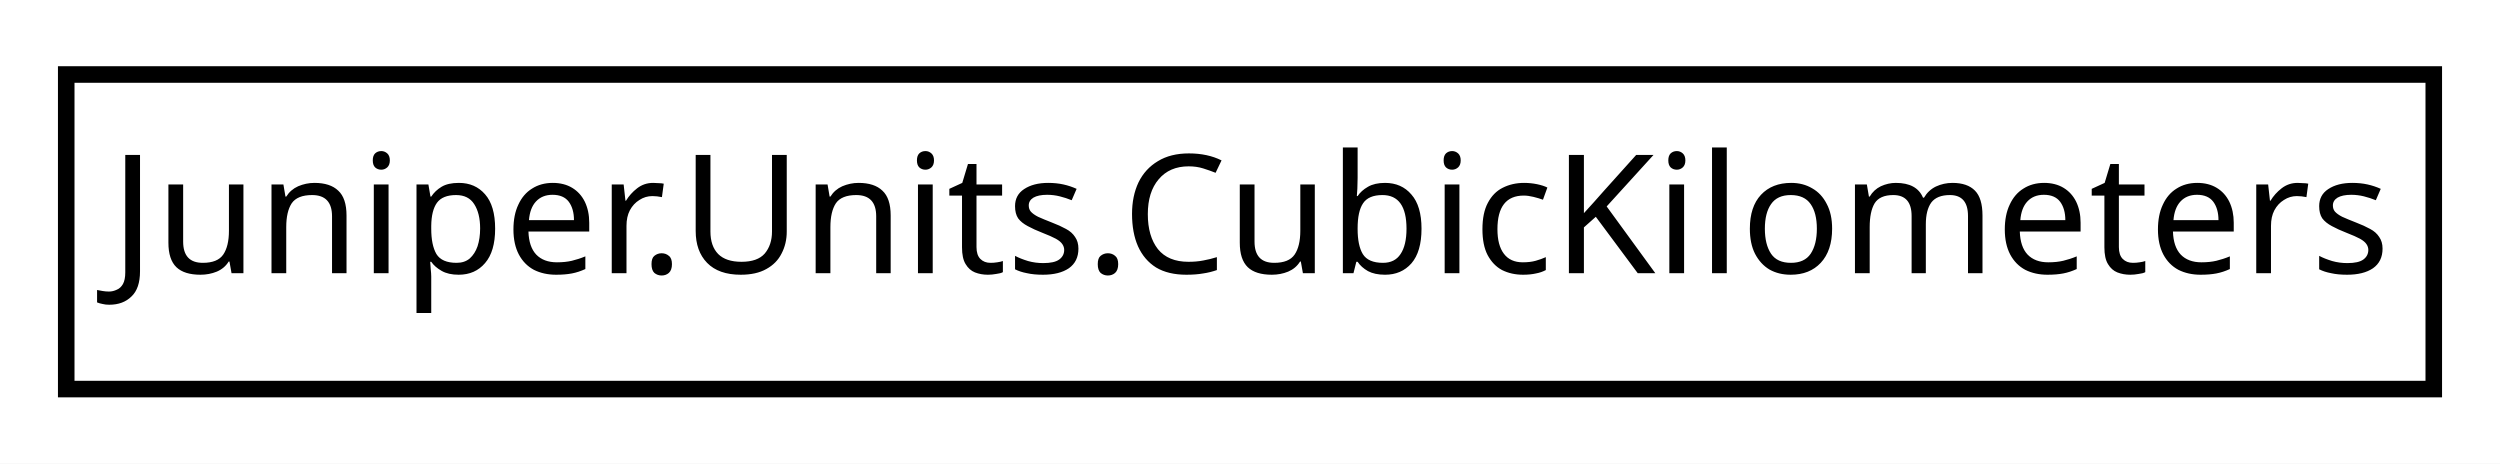
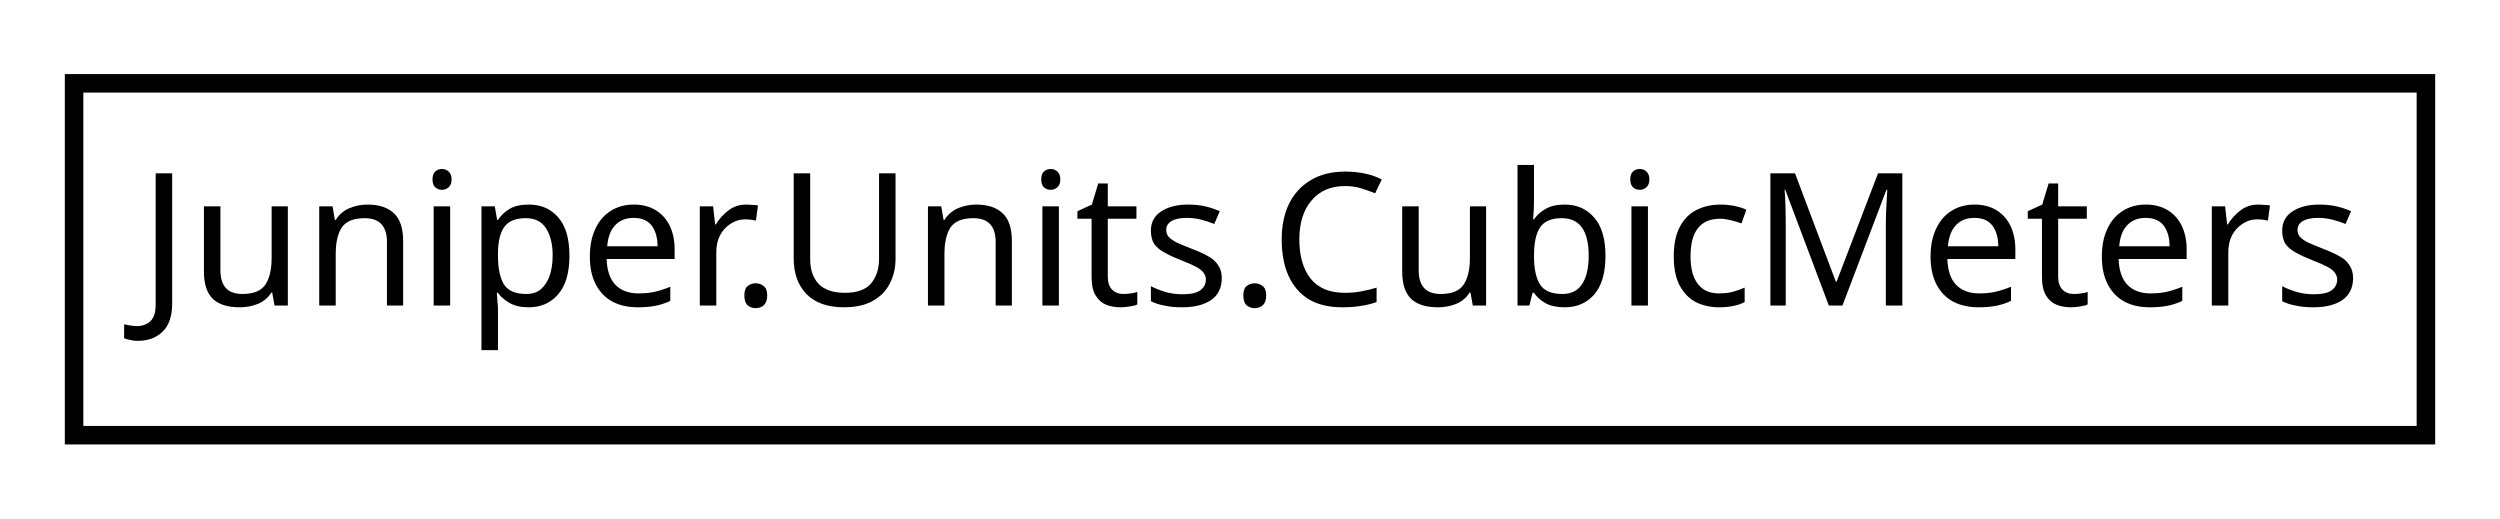
- <svg xmlns="http://www.w3.org/2000/svg" xmlns:xlink="http://www.w3.org/1999/xlink" width="151pt" height="28pt" viewBox="0.00 0.00 151.00 28.00">
+ <svg xmlns="http://www.w3.org/2000/svg" xmlns:xlink="http://www.w3.org/1999/xlink" width="135pt" height="28pt" viewBox="0.00 0.00 135.00 28.00">
  <g id="graph0" class="graph" transform="scale(1 1) rotate(0) translate(4 24)">
-     <polygon fill="white" stroke="none" points="-4,4 -4,-24 147,-24 147,4 -4,4" />
+     <polygon fill="white" stroke="none" points="-4,4 -4,-24 131,-24 131,4 -4,4" />
    <g id="node1" class="node">
      <g id="a_node1">
-         <a xlink:href="db/d99/class_juniper_1_1_units_1_1_cubic_kilometers.html" target="_top" xlink:title="Conversions from cubic kilometers">
-           <polygon fill="white" stroke="black" points="0,-0.5 0,-19.5 143,-19.5 143,-0.5 0,-0.5" />
-           <text text-anchor="middle" x="71.5" y="-7.5" font-family="SegoeUI" font-size="10.00">Juniper.Units.CubicKilometers</text>
+         <a xlink:href="d0/d21/class_juniper_1_1_units_1_1_cubic_meters.html" target="_top" xlink:title="Conversions from cubic meters">
+           <polygon fill="white" stroke="black" points="0,-0.5 0,-19.5 127,-19.5 127,-0.5 0,-0.5" />
+           <text text-anchor="middle" x="63.5" y="-7.5" font-family="SegoeUI" font-size="10.00">Juniper.Units.CubicMeters</text>
        </a>
      </g>
    </g>
  </g>
</svg>
